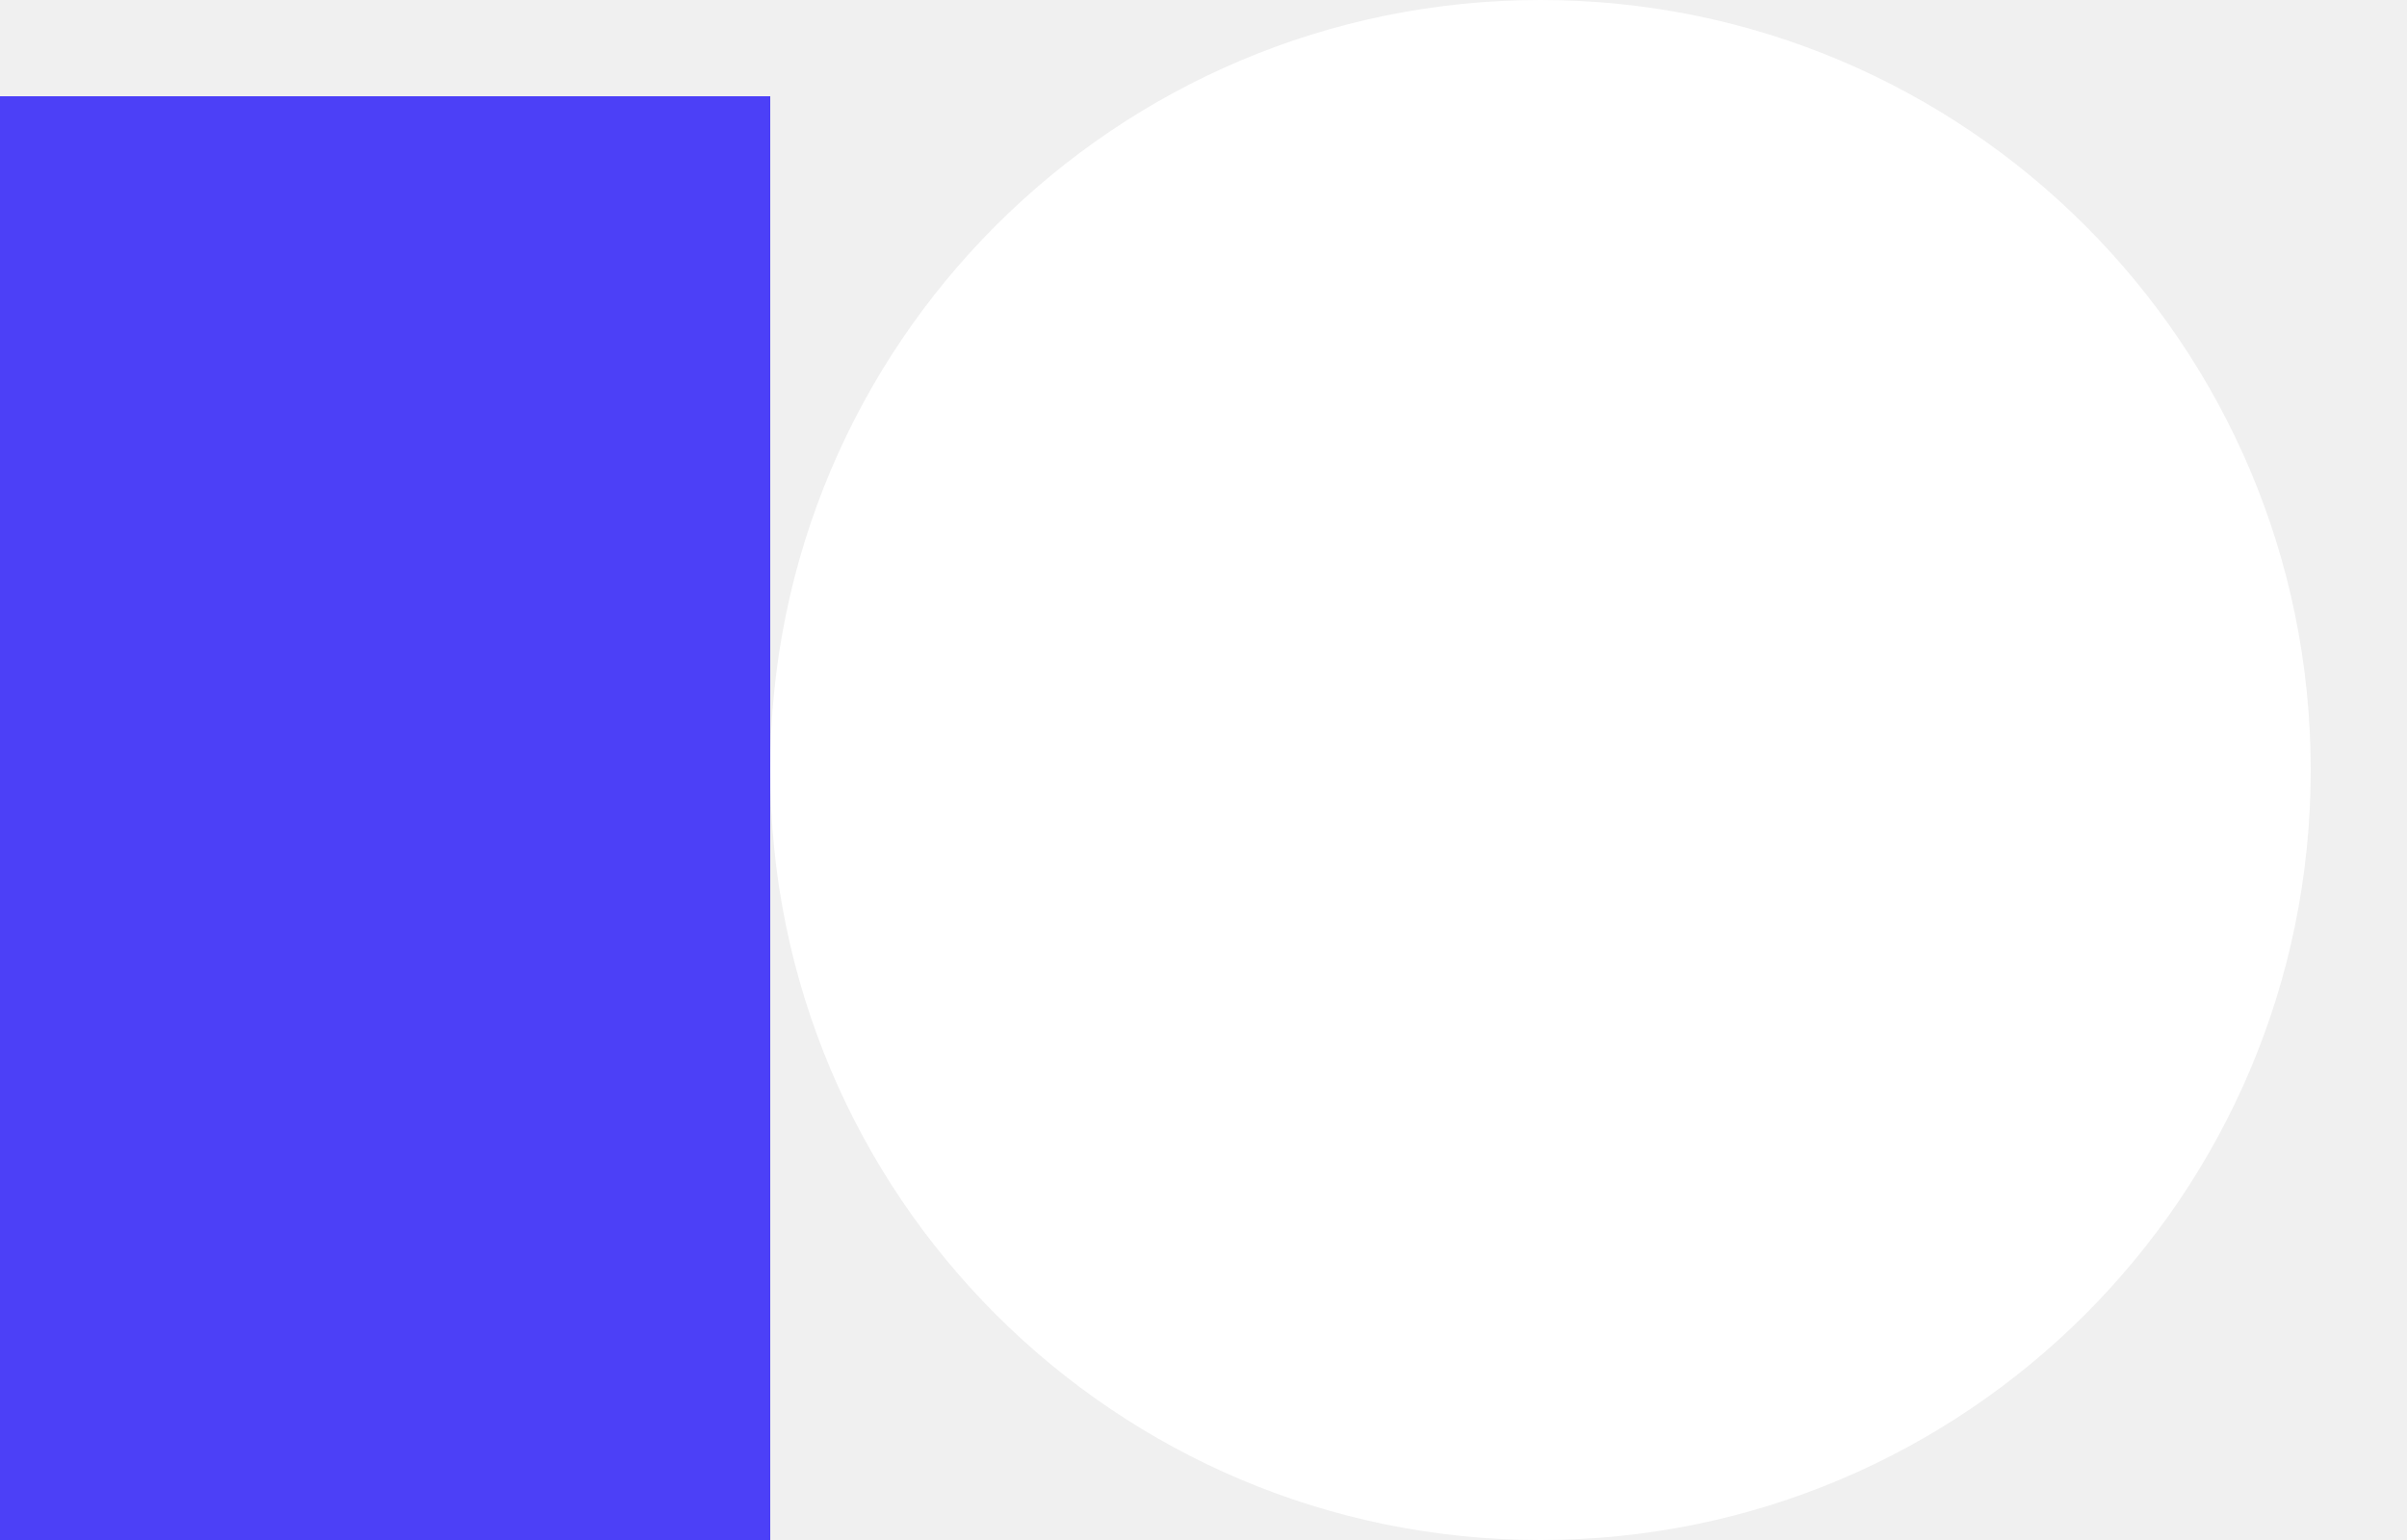
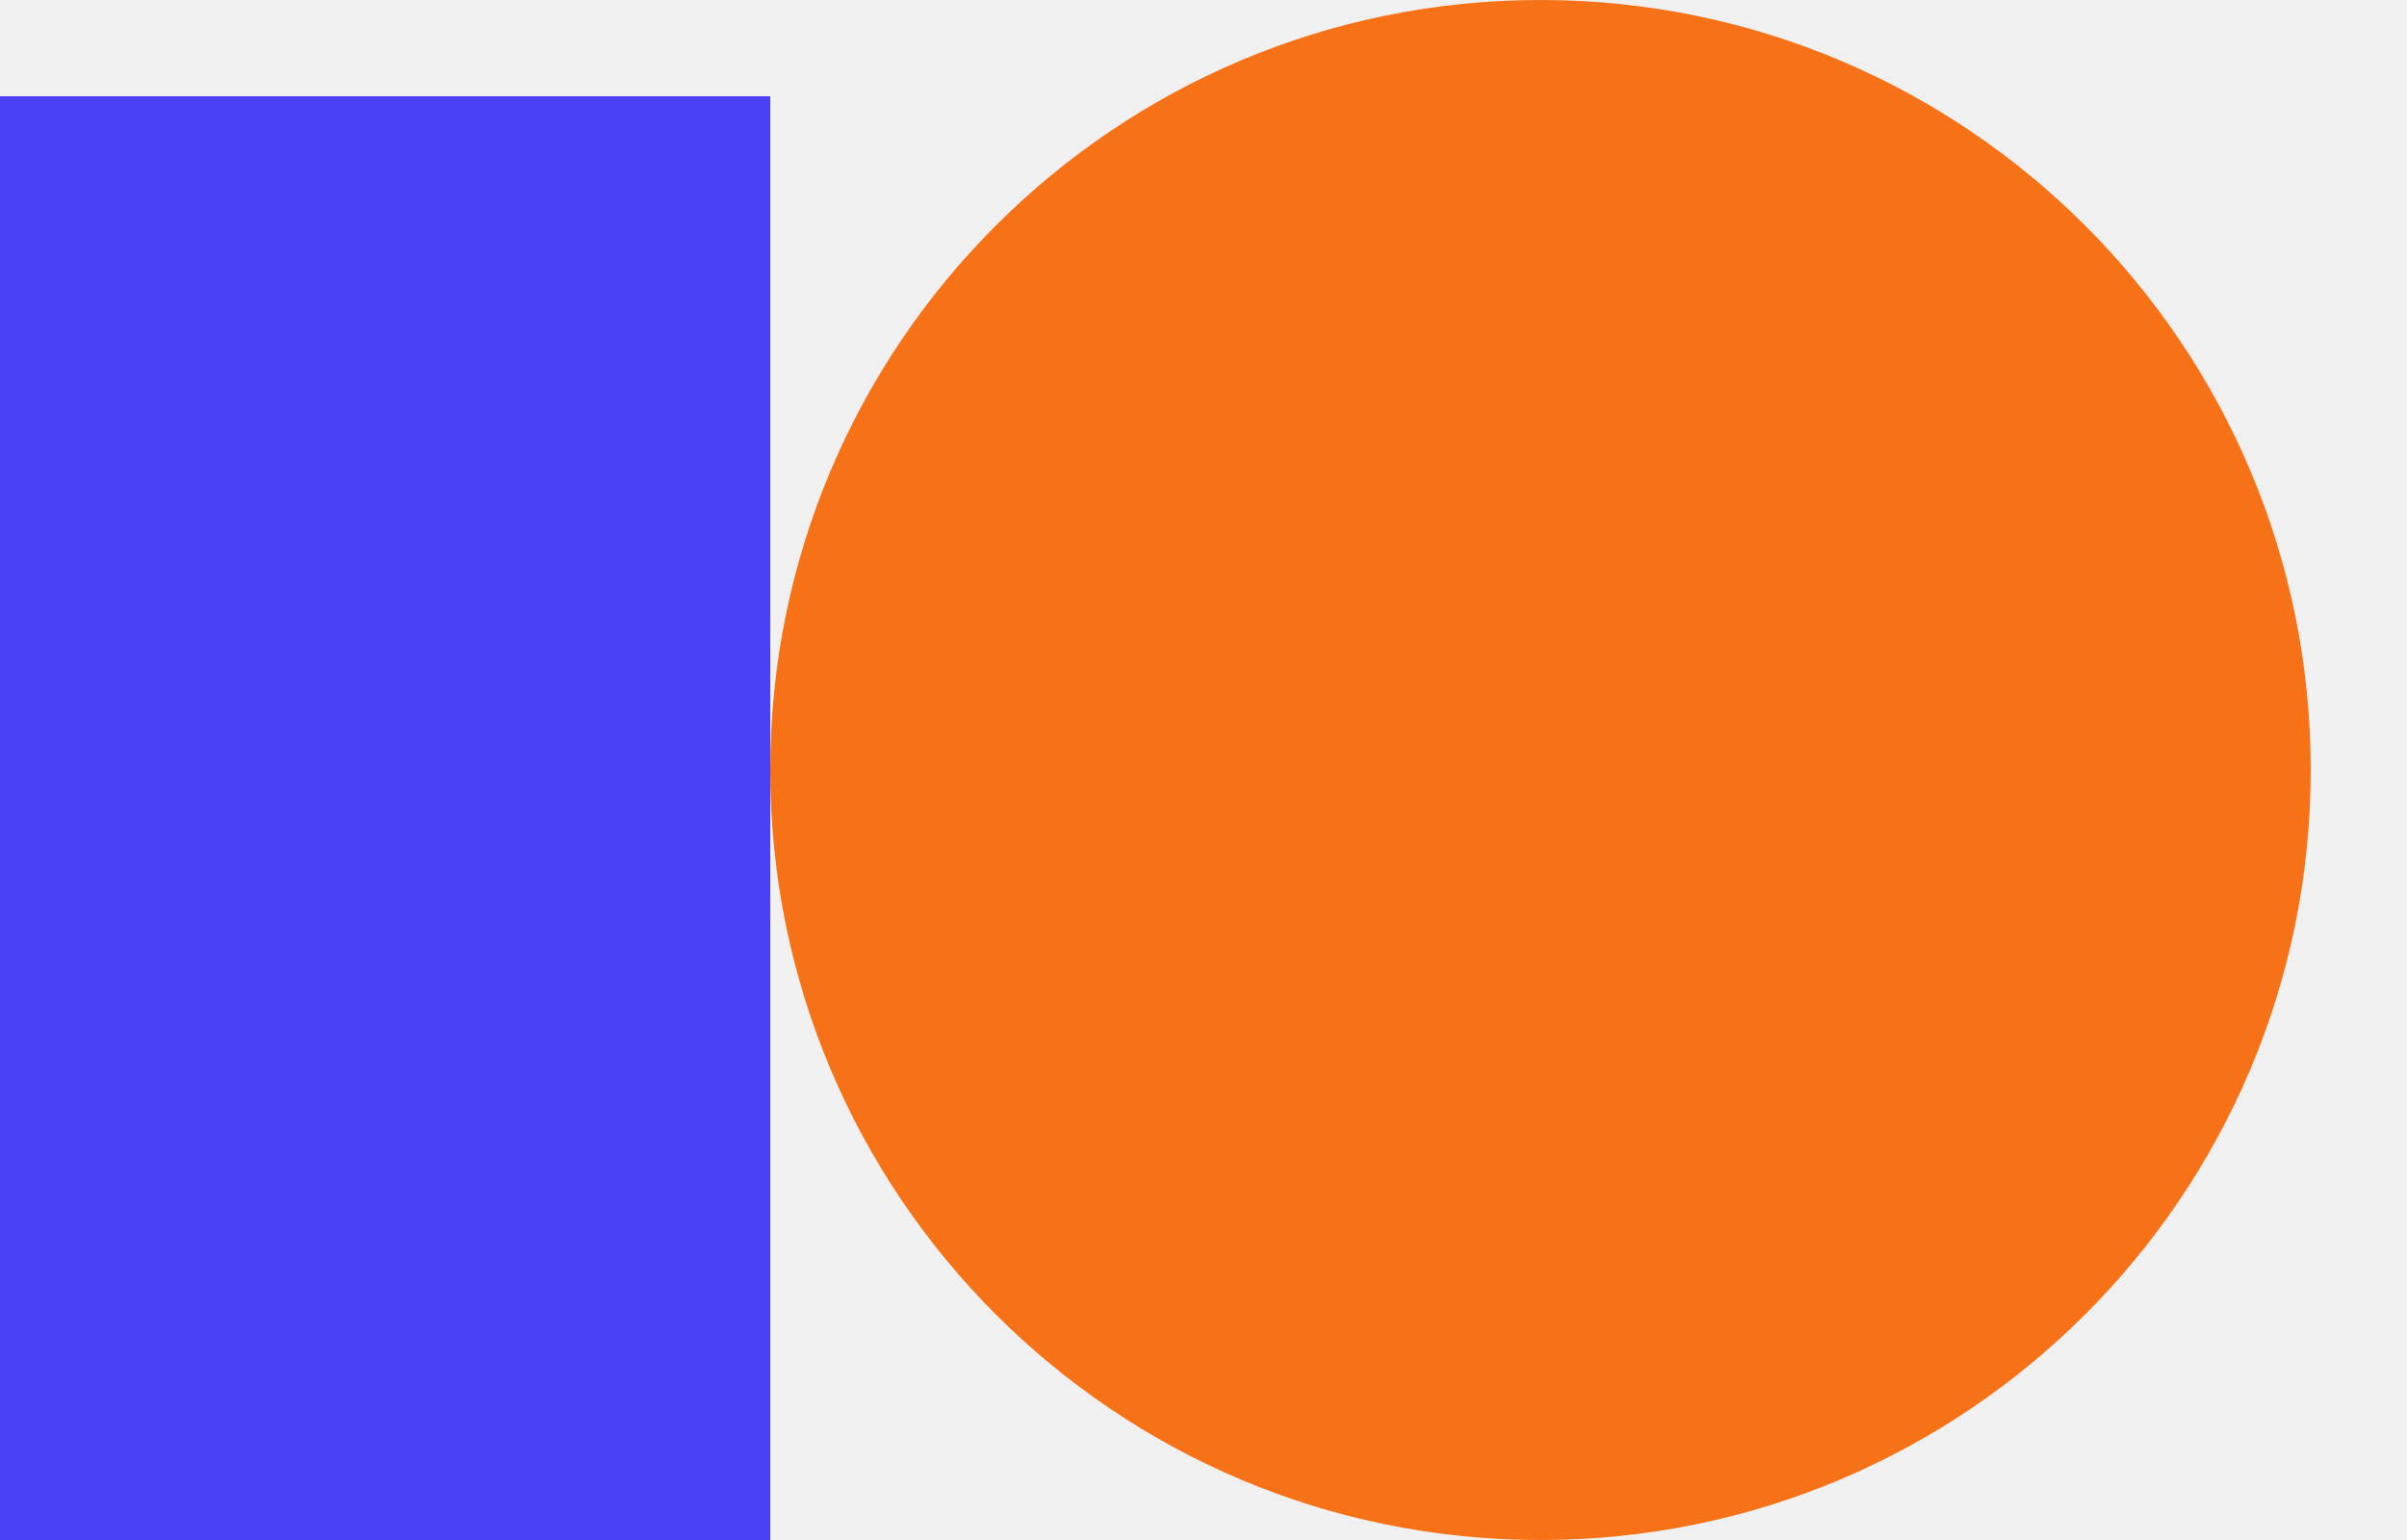
<svg xmlns="http://www.w3.org/2000/svg" viewBox="0 0 50 32" fill="none">
  <rect x="18" width="32" height="16" transform="rotate(90 16 0)" fill="#4C40F7" />
-   <circle cx="32" cy="16" r="16" fill="white" />
+   <circle cx="32" cy="16" r="16" fill="#f77116" />
</svg>
